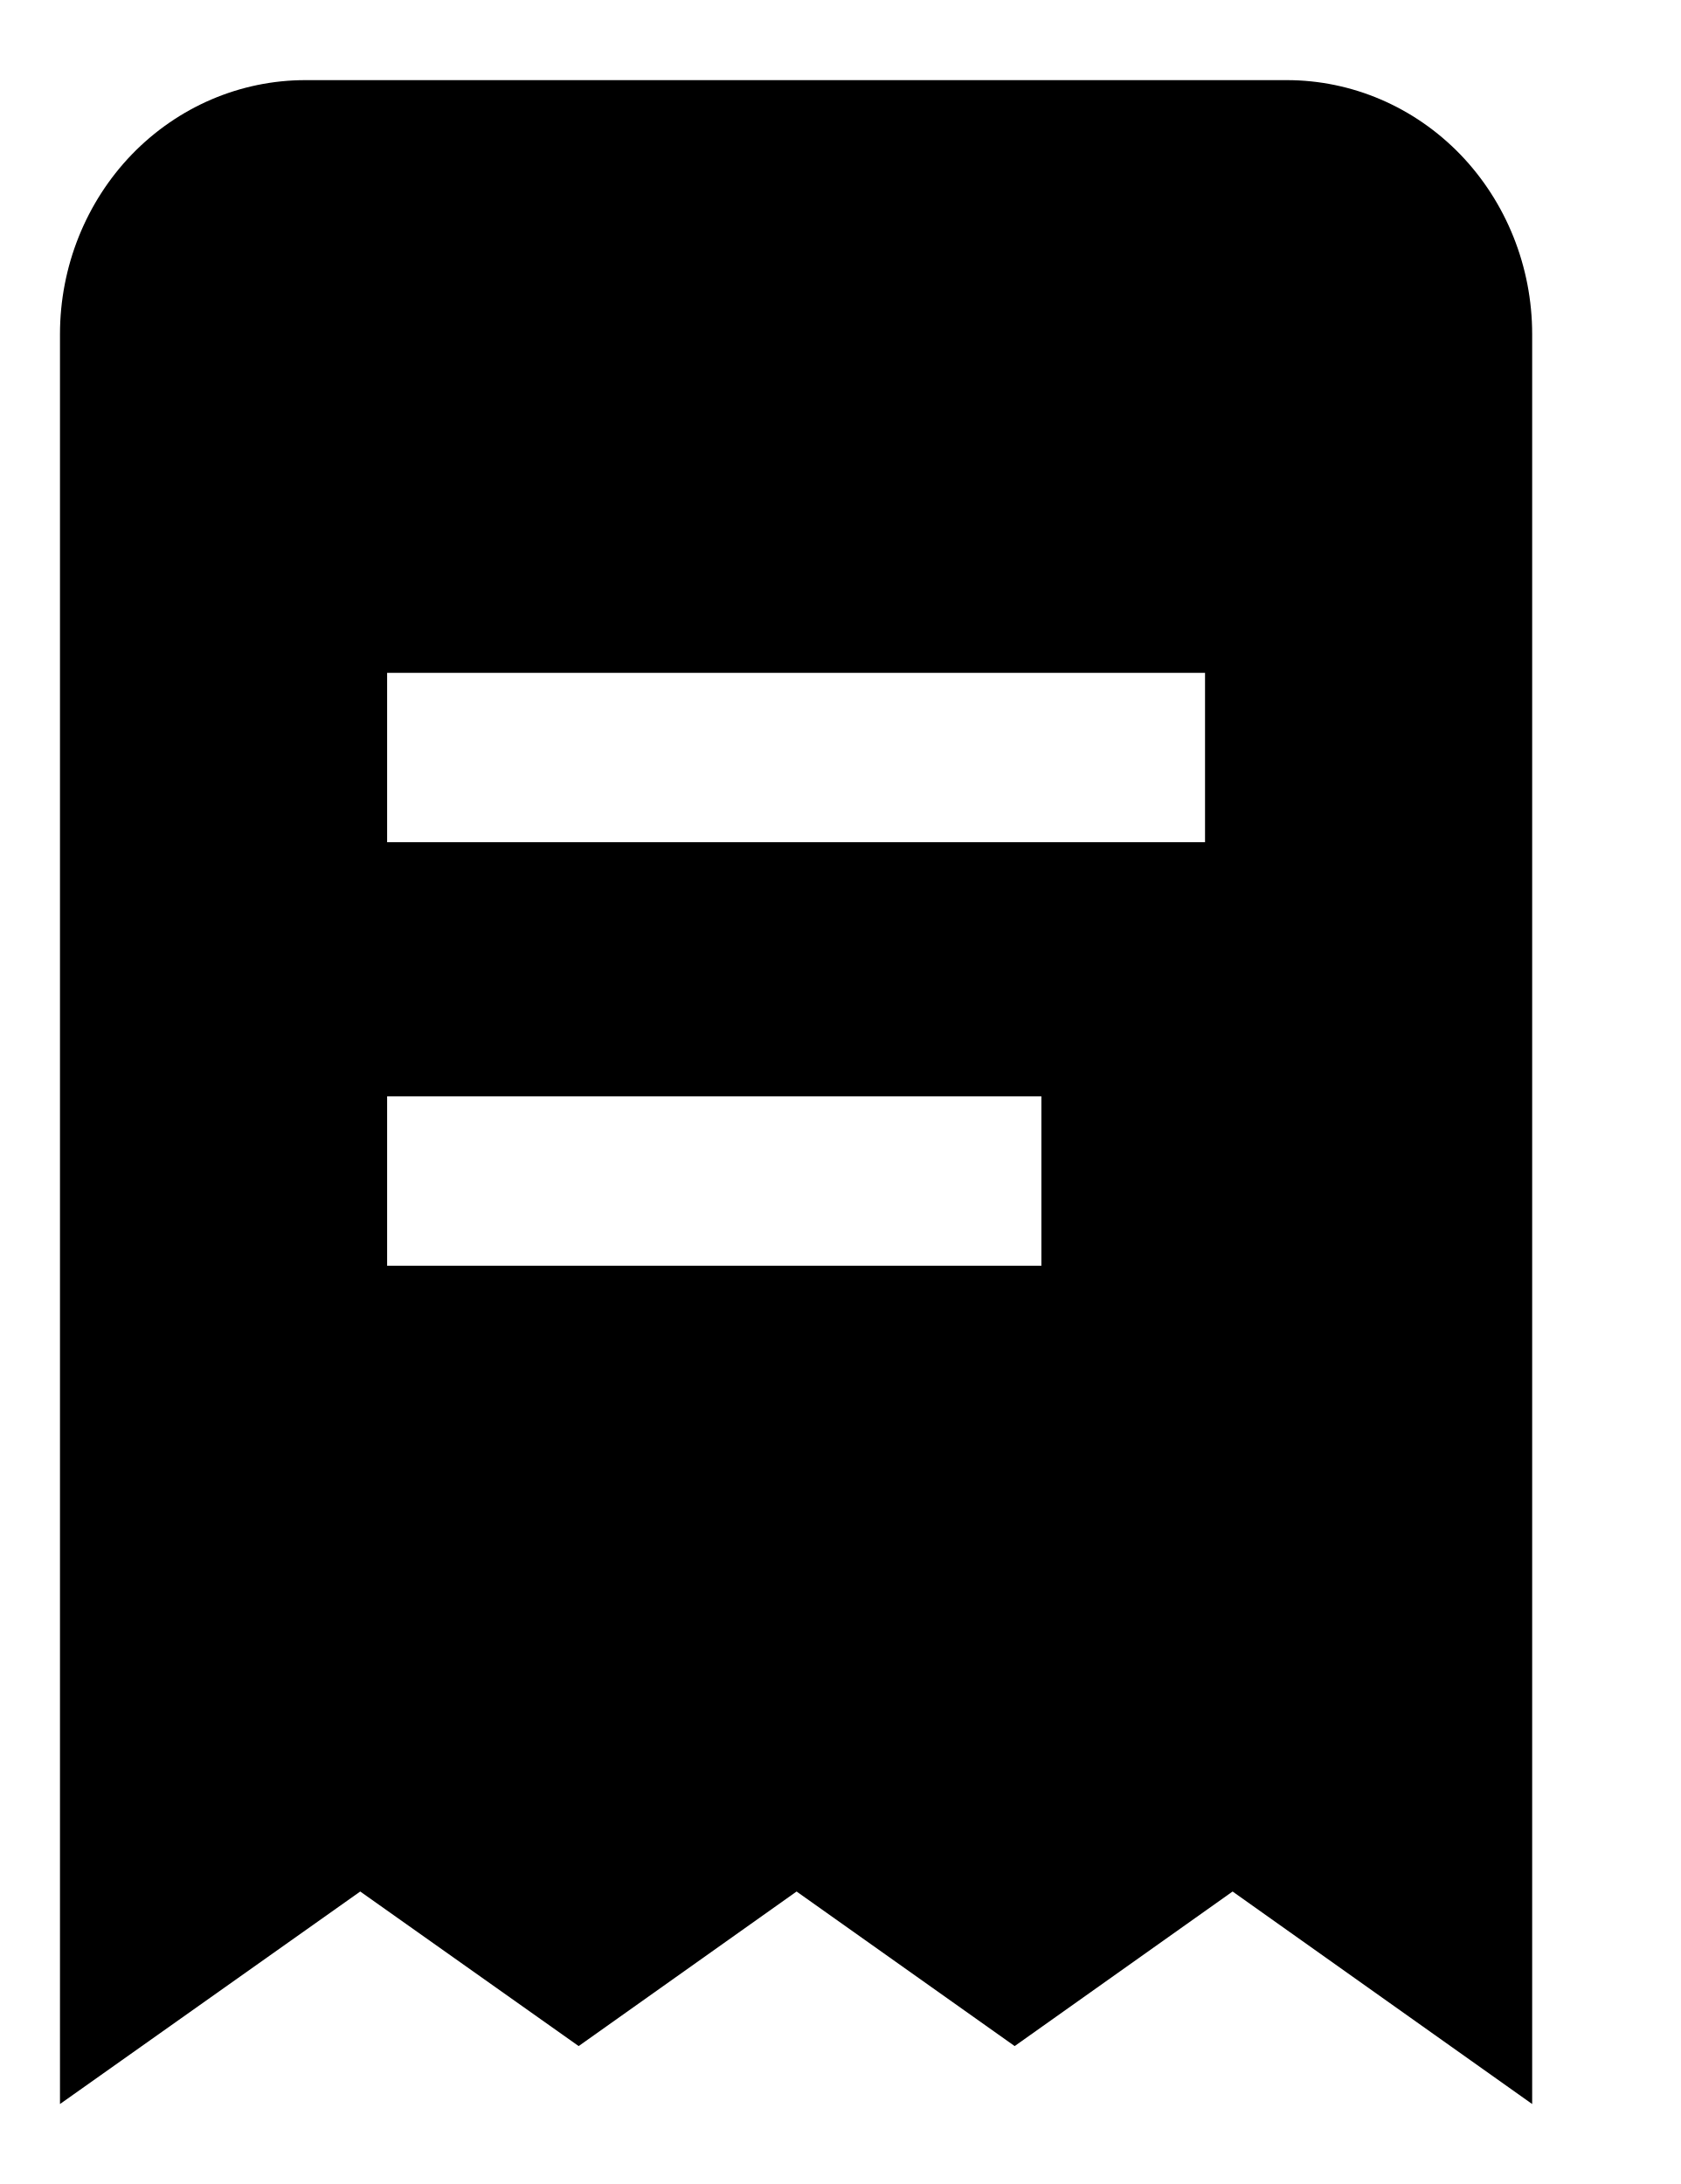
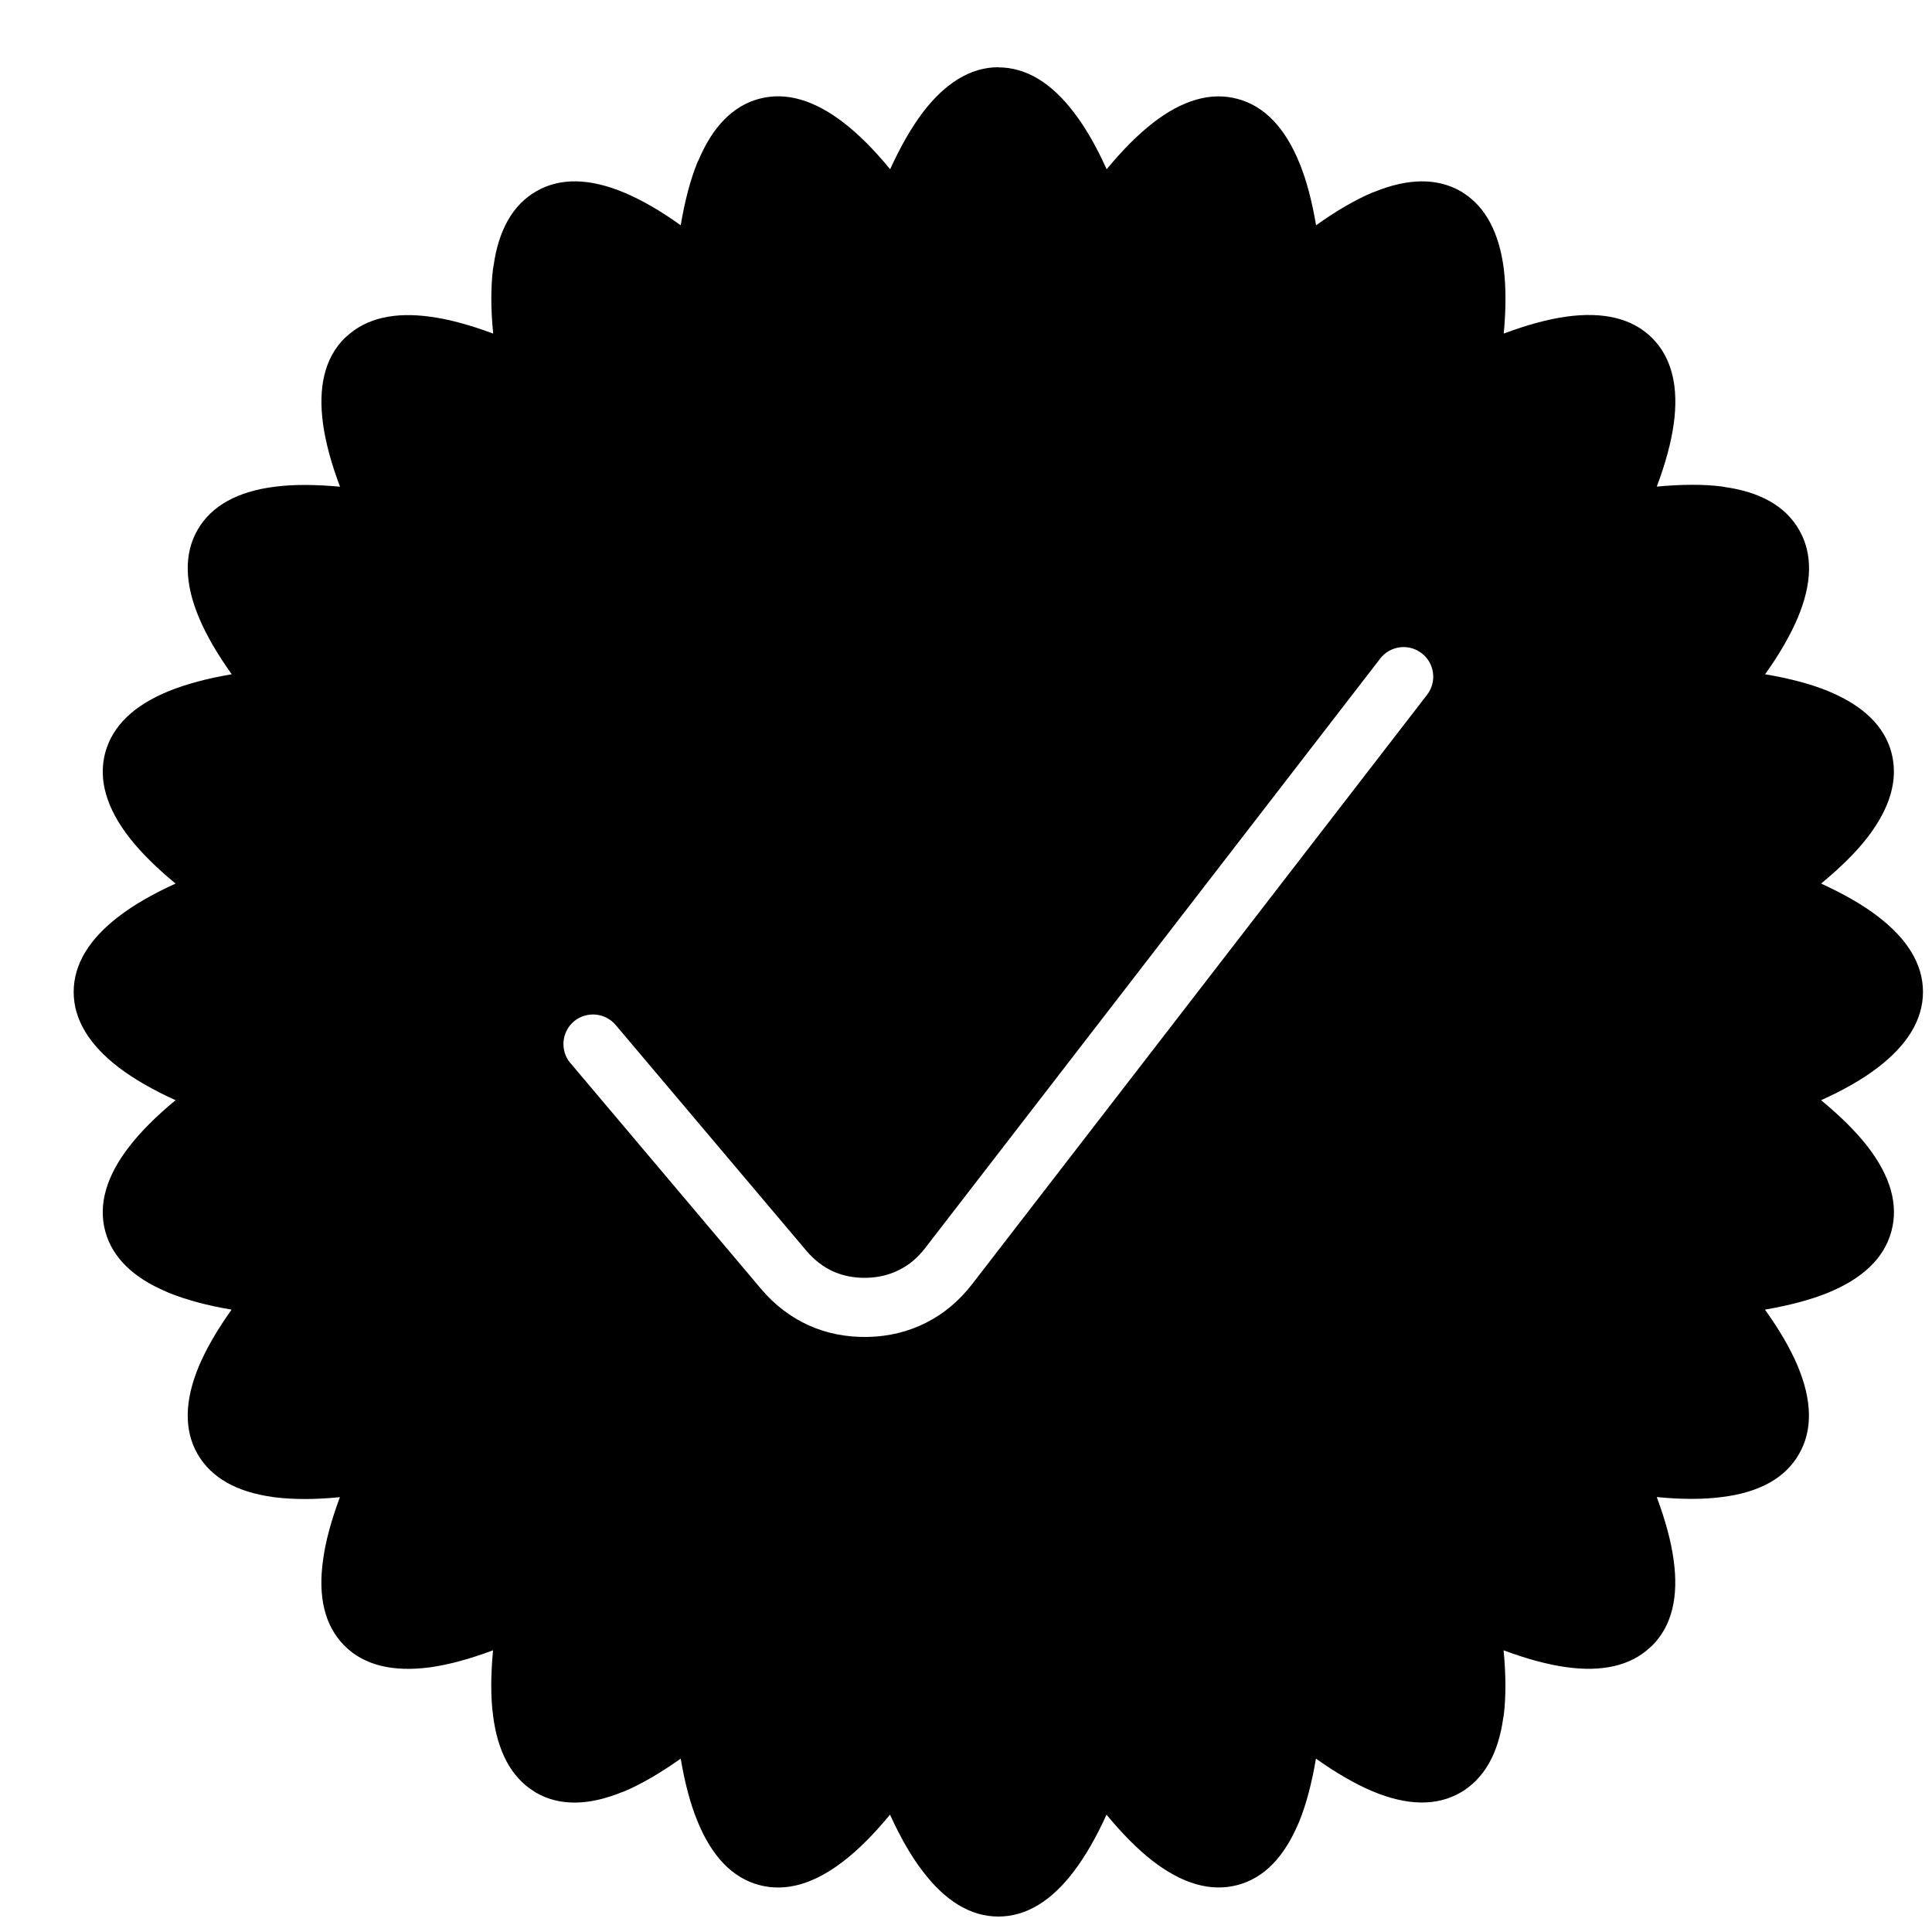
- <svg xmlns="http://www.w3.org/2000/svg" width="10" height="13" viewBox="0 0 10 13" fill="none">
-   <path d="M7.659 0.477H1.817C1.43 0.477 1.059 0.636 0.785 0.919C0.511 1.203 0.357 1.588 0.357 1.989V12.524L2.144 11.259L3.444 12.179L4.741 11.259L6.039 12.179L7.336 11.259L9.119 12.524V1.989C9.119 1.588 8.965 1.203 8.691 0.919C8.417 0.636 8.046 0.477 7.659 0.477ZM6.198 7.534H2.304V6.526H6.198V7.534ZM7.172 5.013H2.304V4.005H7.172V5.013Z" fill="black" />
+ <svg xmlns="http://www.w3.org/2000/svg" width="15" height="15" viewBox="0 0 15 15" fill="none">
+   <path d="M7.751 0.523C7.969 0.523 8.166 0.646 8.34 0.876C8.429 0.992 8.513 1.139 8.592 1.314C8.715 1.165 8.835 1.045 8.949 0.956C9.176 0.779 9.399 0.711 9.609 0.768C9.819 0.824 9.977 0.994 10.087 1.261C10.143 1.396 10.186 1.56 10.218 1.749C10.375 1.637 10.521 1.552 10.655 1.495L10.675 1.488C10.932 1.384 11.157 1.38 11.341 1.485L11.357 1.495C11.535 1.607 11.639 1.808 11.675 2.084C11.693 2.229 11.693 2.399 11.675 2.59C11.854 2.523 12.018 2.478 12.163 2.458C12.448 2.419 12.674 2.471 12.828 2.625C12.981 2.779 13.034 3.005 12.995 3.29C12.975 3.435 12.931 3.598 12.863 3.778C13.055 3.76 13.224 3.759 13.368 3.777L13.389 3.781C13.663 3.819 13.861 3.928 13.967 4.112C14.077 4.3 14.069 4.532 13.957 4.798C13.9 4.932 13.816 5.079 13.704 5.235C13.893 5.267 14.058 5.31 14.192 5.365L14.213 5.374C14.468 5.483 14.631 5.639 14.685 5.843C14.741 6.053 14.674 6.275 14.498 6.503C14.409 6.618 14.288 6.737 14.139 6.86C14.313 6.94 14.461 7.024 14.577 7.113C14.806 7.287 14.93 7.484 14.93 7.701C14.93 7.918 14.807 8.115 14.577 8.29C14.461 8.379 14.314 8.463 14.139 8.542C14.288 8.665 14.409 8.785 14.498 8.899C14.674 9.126 14.742 9.348 14.685 9.559C14.629 9.769 14.459 9.928 14.192 10.037C14.057 10.092 13.893 10.135 13.703 10.168C13.815 10.324 13.9 10.47 13.957 10.605C14.068 10.87 14.076 11.102 13.967 11.29C13.859 11.479 13.654 11.588 13.369 11.623C13.224 11.642 13.054 11.642 12.863 11.623C12.93 11.803 12.975 11.968 12.994 12.112C13.034 12.397 12.981 12.623 12.827 12.777L12.81 12.792C12.657 12.934 12.437 12.982 12.162 12.944C12.017 12.924 11.854 12.88 11.674 12.813C11.692 13.005 11.693 13.173 11.675 13.318L11.671 13.339C11.633 13.613 11.524 13.81 11.34 13.917C11.152 14.026 10.92 14.018 10.655 13.907C10.52 13.85 10.374 13.765 10.217 13.654C10.185 13.844 10.142 14.007 10.087 14.143L10.078 14.163C9.969 14.418 9.814 14.581 9.609 14.635C9.399 14.691 9.177 14.624 8.949 14.448C8.834 14.359 8.715 14.239 8.591 14.089C8.512 14.263 8.427 14.411 8.339 14.527C8.166 14.757 7.969 14.88 7.751 14.88C7.534 14.88 7.337 14.757 7.163 14.527C7.074 14.412 6.99 14.264 6.91 14.089C6.787 14.238 6.668 14.358 6.553 14.447C6.326 14.624 6.104 14.692 5.893 14.635C5.684 14.579 5.525 14.409 5.416 14.142C5.36 14.007 5.317 13.843 5.285 13.654C5.127 13.766 4.981 13.851 4.847 13.908L4.827 13.915C4.571 14.019 4.345 14.024 4.161 13.918L4.146 13.908C3.967 13.797 3.863 13.595 3.828 13.319C3.809 13.174 3.81 13.004 3.828 12.813C3.648 12.88 3.484 12.925 3.339 12.945C3.054 12.983 2.828 12.931 2.675 12.778C2.521 12.624 2.468 12.398 2.508 12.113C2.527 11.968 2.572 11.804 2.639 11.624C2.448 11.643 2.278 11.643 2.134 11.625L2.113 11.622C1.839 11.583 1.642 11.475 1.535 11.291C1.426 11.103 1.434 10.87 1.545 10.605C1.602 10.47 1.687 10.324 1.798 10.168C1.609 10.136 1.445 10.092 1.31 10.037L1.29 10.028C1.035 9.92 0.872 9.764 0.817 9.559C0.761 9.349 0.828 9.127 1.005 8.9C1.094 8.785 1.214 8.665 1.363 8.542C1.189 8.463 1.041 8.378 0.925 8.29C0.696 8.116 0.572 7.918 0.572 7.702C0.572 7.484 0.696 7.287 0.925 7.113C1.041 7.024 1.188 6.94 1.363 6.86C1.214 6.737 1.094 6.618 1.005 6.504C0.828 6.277 0.761 6.054 0.817 5.844C0.874 5.633 1.044 5.474 1.31 5.366C1.446 5.311 1.609 5.267 1.799 5.235C1.688 5.079 1.602 4.932 1.546 4.798C1.434 4.533 1.426 4.3 1.535 4.112C1.644 3.924 1.849 3.815 2.133 3.779C2.279 3.76 2.448 3.761 2.64 3.779C2.572 3.599 2.528 3.435 2.508 3.291C2.469 3.006 2.521 2.78 2.675 2.626L2.692 2.611C2.846 2.469 3.066 2.421 3.34 2.459C3.485 2.478 3.649 2.523 3.829 2.59C3.81 2.398 3.81 2.229 3.828 2.085L3.832 2.064C3.87 1.79 3.979 1.592 4.162 1.486C4.351 1.376 4.583 1.385 4.848 1.496C4.983 1.553 5.129 1.637 5.285 1.749C5.317 1.559 5.36 1.395 5.415 1.26L5.425 1.24C5.533 0.985 5.689 0.822 5.894 0.767C6.104 0.711 6.325 0.778 6.553 0.955C6.668 1.044 6.788 1.164 6.911 1.314C6.991 1.139 7.075 0.992 7.163 0.875C7.337 0.646 7.534 0.522 7.751 0.522V0.523ZM4.429 8.254L5.909 10.007C6.014 10.132 6.14 10.227 6.279 10.29C6.419 10.353 6.573 10.383 6.736 10.38C6.9 10.377 7.053 10.339 7.189 10.27C7.327 10.201 7.447 10.1 7.547 9.971L11.08 5.394C11.157 5.294 11.139 5.149 11.038 5.072C10.938 4.994 10.793 5.013 10.716 5.113L7.183 9.69C7.126 9.764 7.058 9.822 6.982 9.859C6.906 9.898 6.82 9.919 6.727 9.921C6.633 9.923 6.546 9.906 6.468 9.871C6.391 9.836 6.321 9.782 6.26 9.71L4.78 7.958C4.698 7.861 4.553 7.849 4.456 7.93C4.359 8.012 4.347 8.158 4.429 8.255L4.429 8.254Z" fill="black" />
</svg>
